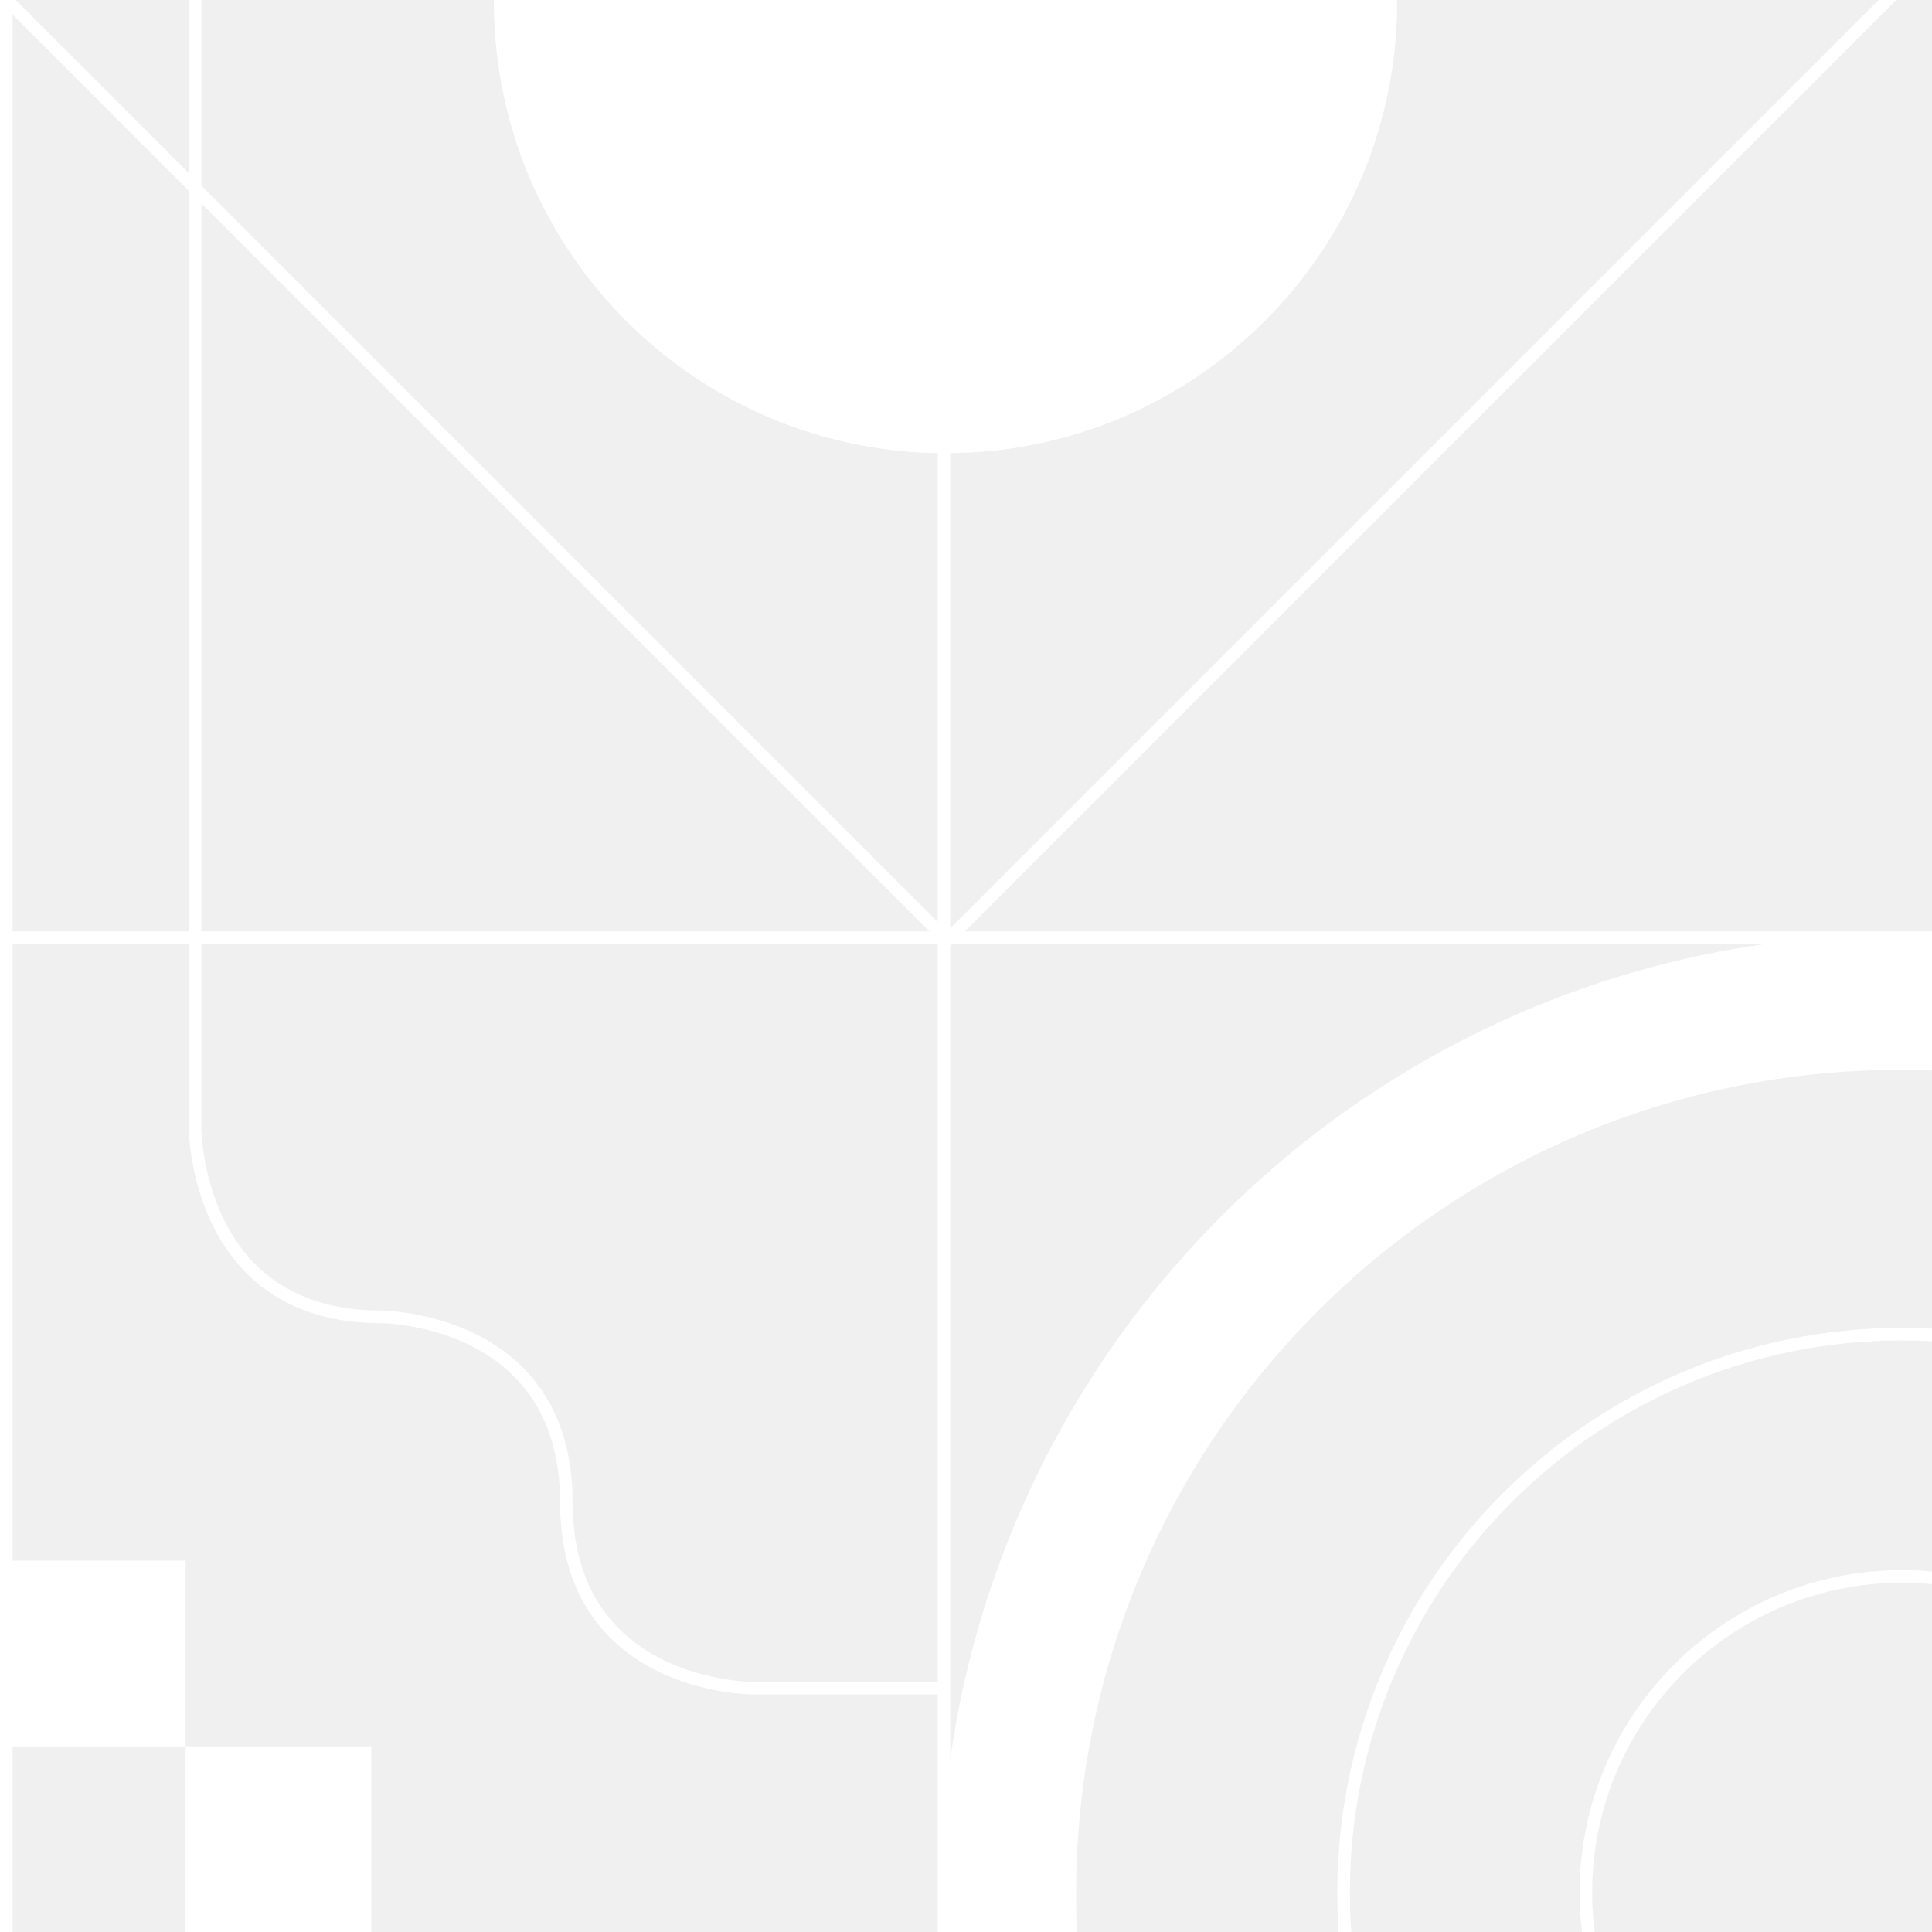
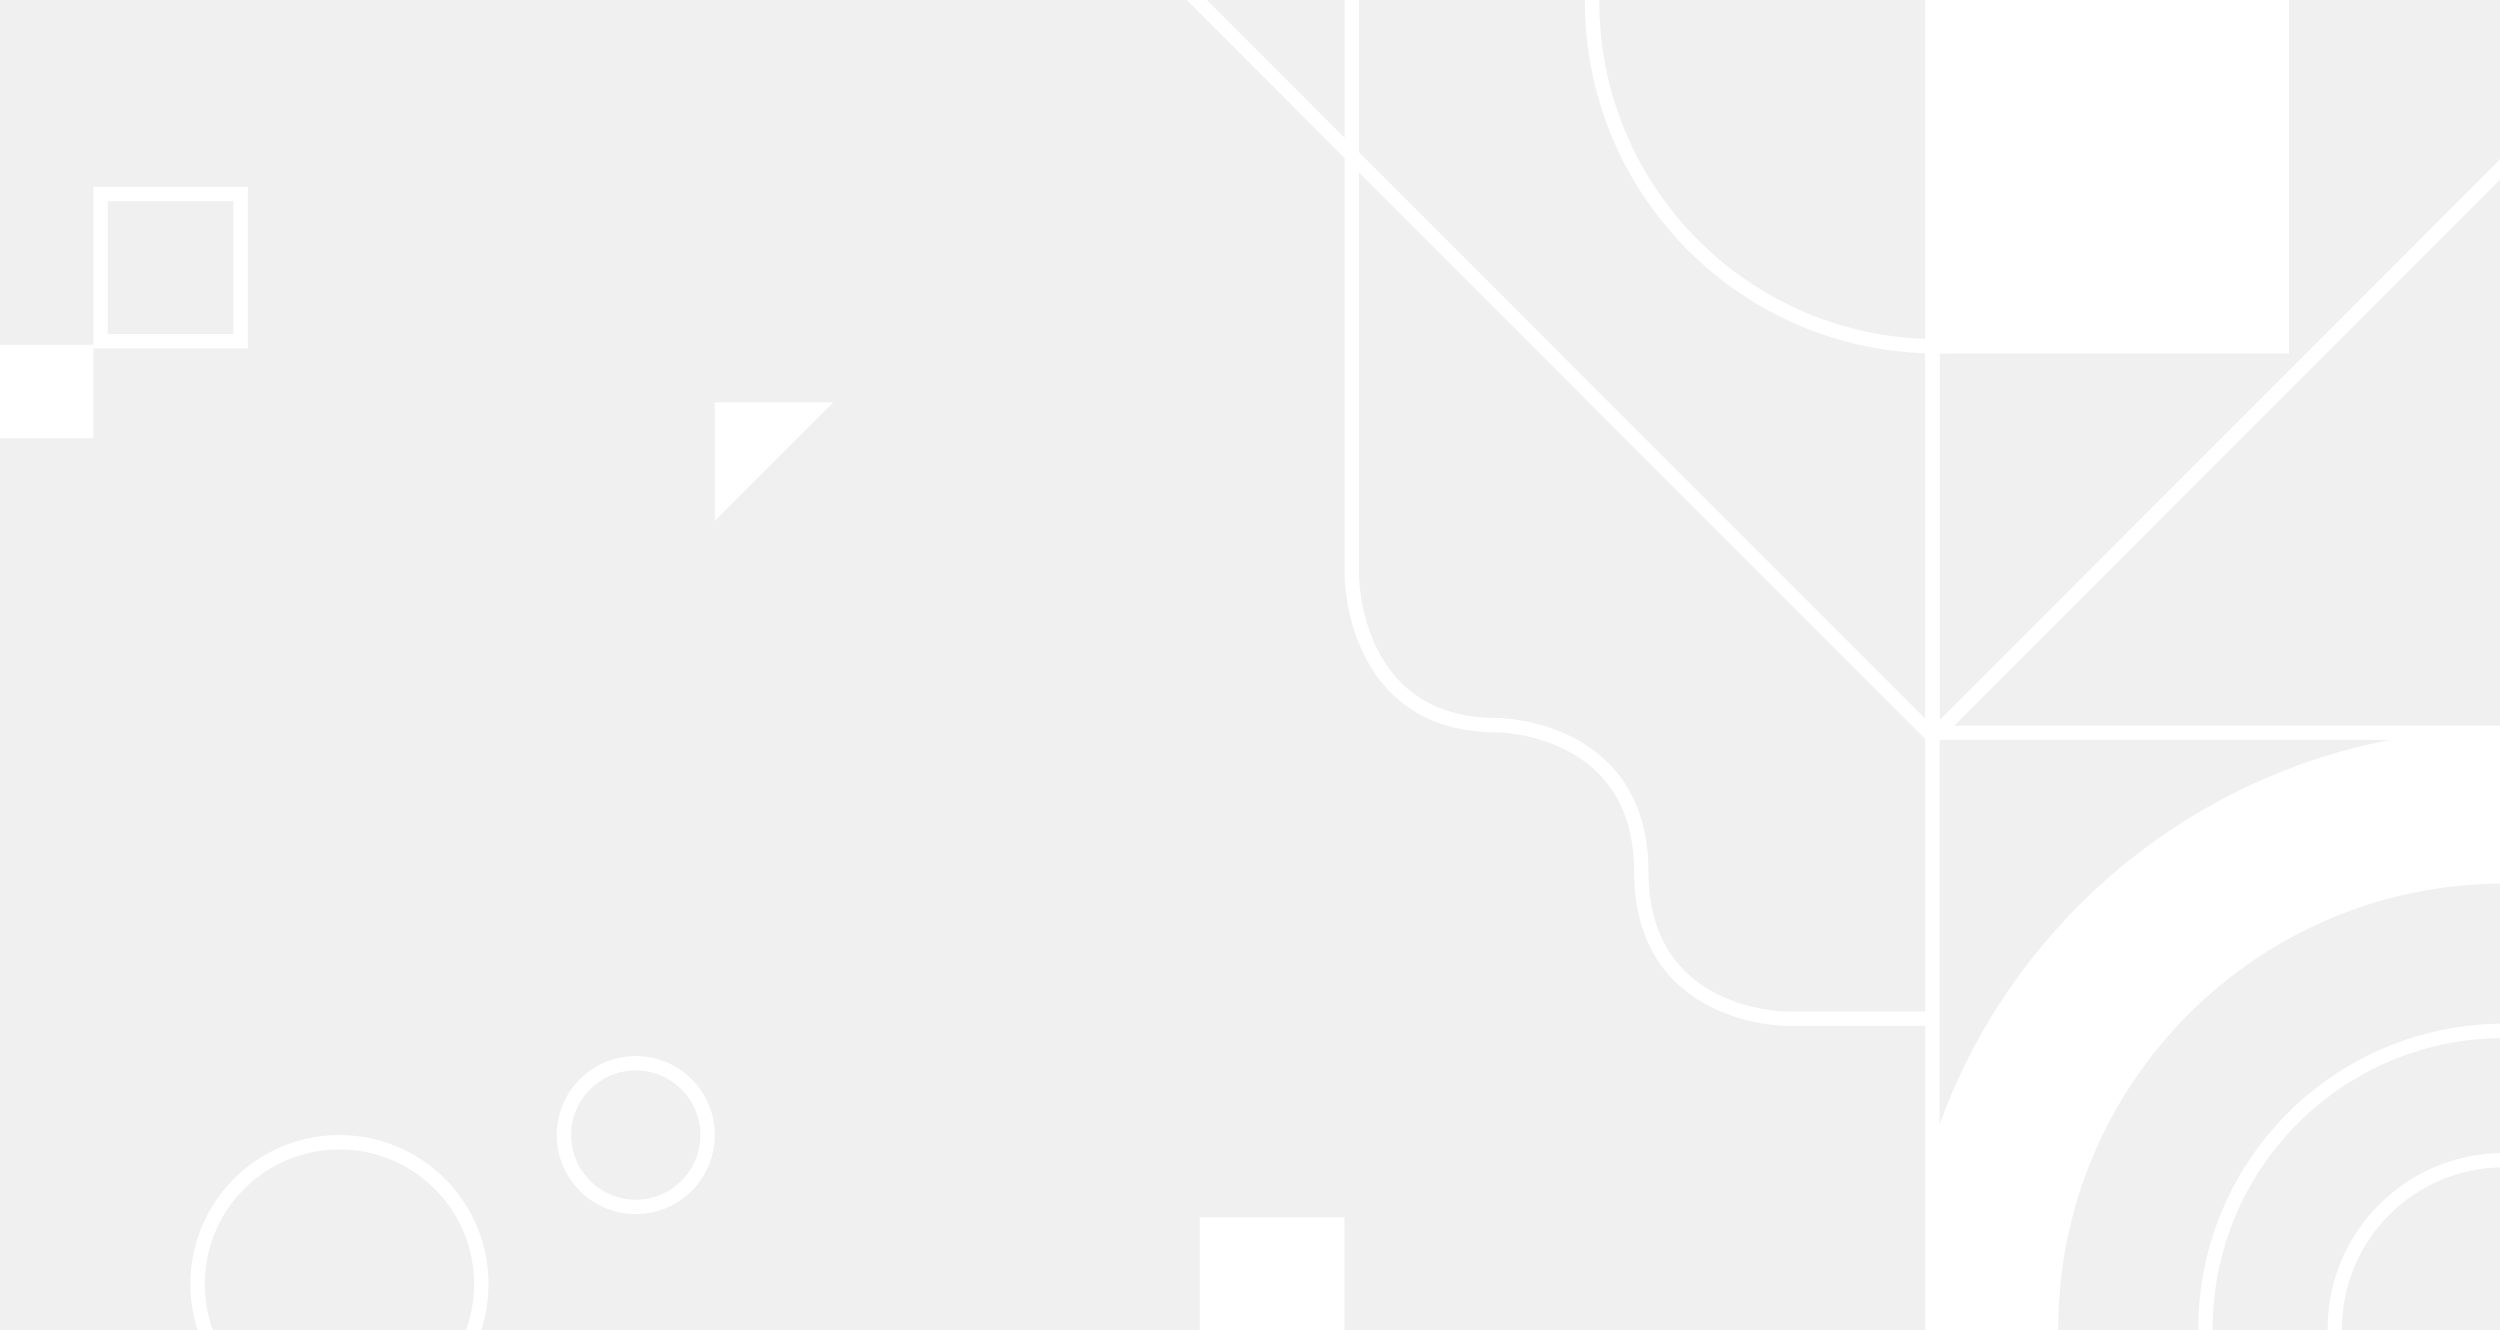
- <svg xmlns="http://www.w3.org/2000/svg" width="614px" height="614px" viewBox="0 0 614 614" version="1.1">
-   <g id="illustration" stroke="none" stroke-width="1" fill="none" fill-rule="evenodd">
-     <g id="Group" transform="translate(-2, -299)">
-       <rect id="Rectangle" stroke="#FFFFFF" stroke-width="4" x="4" y="297" width="614" height="618" />
-       <rect id="Rectangle" stroke="#FFFFFF" stroke-width="4" x="0" y="297" width="618" height="300" />
-       <rect id="Rectangle" stroke="#FFFFFF" stroke-width="4" x="302" y="297" width="316" height="644" />
-       <rect id="Rectangle" stroke="#FFFFFF" stroke-width="4" transform="translate(302.9998, 299) rotate(-45) translate(-302.9998, -299) " x="91.696" y="87.697" width="422.607" height="422.607" />
-       <path d="M64,299 L64,657.5 C64,657.5 64,717.5 123,717.5 C123,717.5 182,717.5 182,776.5 C182,835.5 241,835.5 241,835.5 L300.5,835.5" id="Path" stroke="#FFFFFF" stroke-width="4" />
-       <circle id="Oval" stroke="#FFFFFF" stroke-width="4" cx="302.5" cy="299.5" r="141.5" />
-       <circle id="Oval" stroke="#FFFFFF" stroke-width="4" fill="#FFFFFF" fill-rule="nonzero" cx="302.5" cy="299.5" r="141.5" />
-       <g transform="translate(322, 617)" id="Oval" stroke="#FFFFFF">
-         <circle stroke-width="4" cx="284.5" cy="283.5" r="100.5" />
-         <circle stroke-width="4" cx="284.5" cy="283.5" r="177.5" />
-         <circle stroke-width="43" cx="284" cy="284" r="283.5" />
-       </g>
-       <rect id="Rectangle" fill="#FFFFFF" fill-rule="nonzero" x="61" y="854" width="59" height="59" />
-       <rect id="Rectangle" fill="#FFFFFF" fill-rule="nonzero" x="2" y="795" width="59" height="59" />
-     </g>
+ <svg xmlns="http://www.w3.org/2000/svg" width="696" height="370" viewBox="0 0 696 370" fill="none">
+   <rect x="538" y="-2" width="217" height="206" stroke="white" stroke-width="4" />
+   <rect x="538" y="-2" width="217.102" height="441.333" stroke="white" stroke-width="4" />
+   <rect x="-2.828" width="289.982" height="289.982" transform="matrix(0.706944 -0.707269 0.706944 0.707269 335.171 -2)" stroke="white" stroke-width="4" />
+   <path d="M376.347 -88L376.347 160.316C376.347 160.316 376.347 201.875 416.645 201.875C416.645 201.875 456.943 201.875 456.943 242.742C456.943 283.608 497.242 283.608 497.242 283.608H537.881" stroke="white" stroke-width="4" />
+   <path d="M635.26 0.342C635.26 53.394 592.273 96.4 539.247 96.4C486.221 96.4 443.234 53.394 443.234 0.342C443.234 -52.711 486.221 -95.717 539.247 -95.717C592.273 -95.717 635.26 -52.711 635.26 0.342Z" stroke="white" stroke-width="4" />
+   <g clip-path="url(#clip0)">
+     <circle cx="539.406" cy="0.5" r="141.5" fill="white" stroke="white" stroke-width="4" />
  </g>
+   <g clip-path="url(#clip1)">
+     <circle cx="697" cy="370" r="47" stroke="white" stroke-width="4" />
+     <circle cx="697" cy="370" r="83" stroke="white" stroke-width="4" />
+     <circle cx="697" cy="370" r="145.5" stroke="white" stroke-width="43" />
+   </g>
+   <rect x="334" y="338.933" width="40.298" height="40.317" fill="white" />
+   <circle cx="177" cy="316" r="20" stroke="white" stroke-width="4" />
+   <circle cx="94.5" cy="357.5" r="39.5" stroke="white" stroke-width="4" />
+   <rect x="28" y="54" width="39" height="41" stroke="white" stroke-width="4" />
+   <path d="M199 112H232L199 145V112Z" fill="white" />
+   <rect y="96" width="26" height="26" fill="white" />
+   <defs>
+     <clipPath id="clip0">
+       <rect width="98.355" height="98.4" fill="white" transform="translate(538.906)" />
+     </clipPath>
+     <clipPath id="clip1">
+       <rect width="206.955" height="235.067" fill="white" transform="translate(538.906 205)" />
+     </clipPath>
+   </defs>
</svg>
